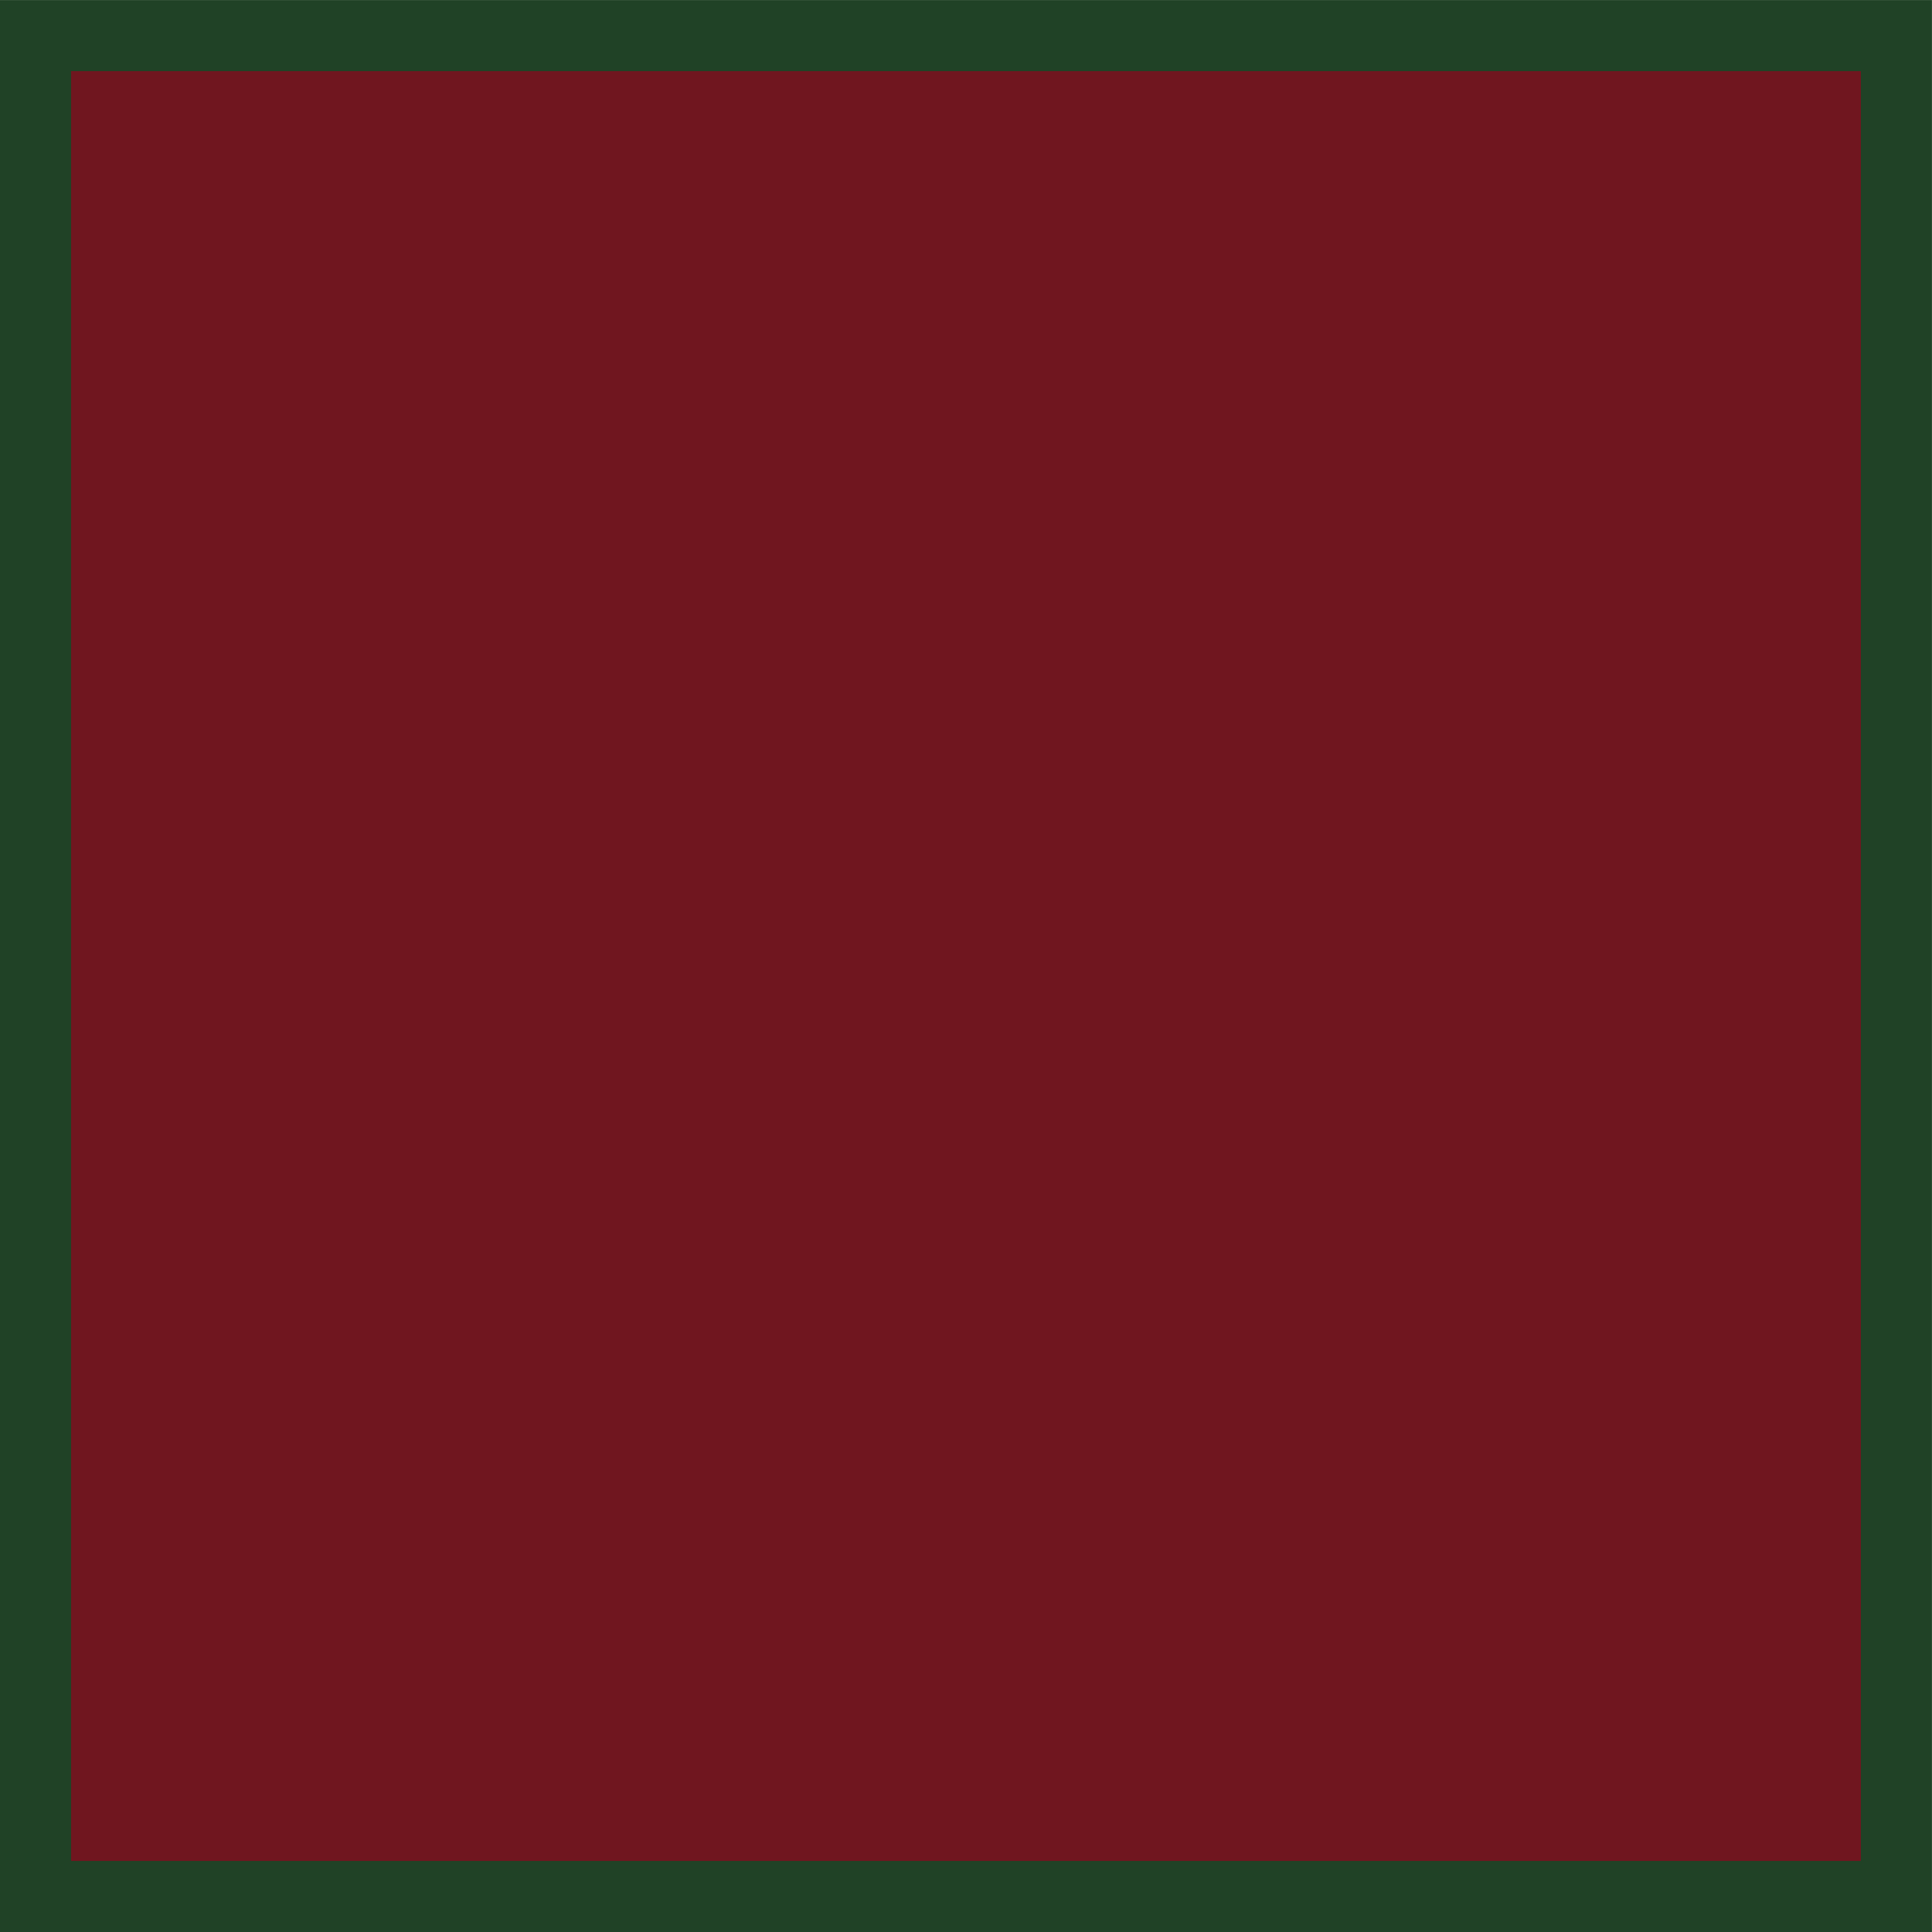
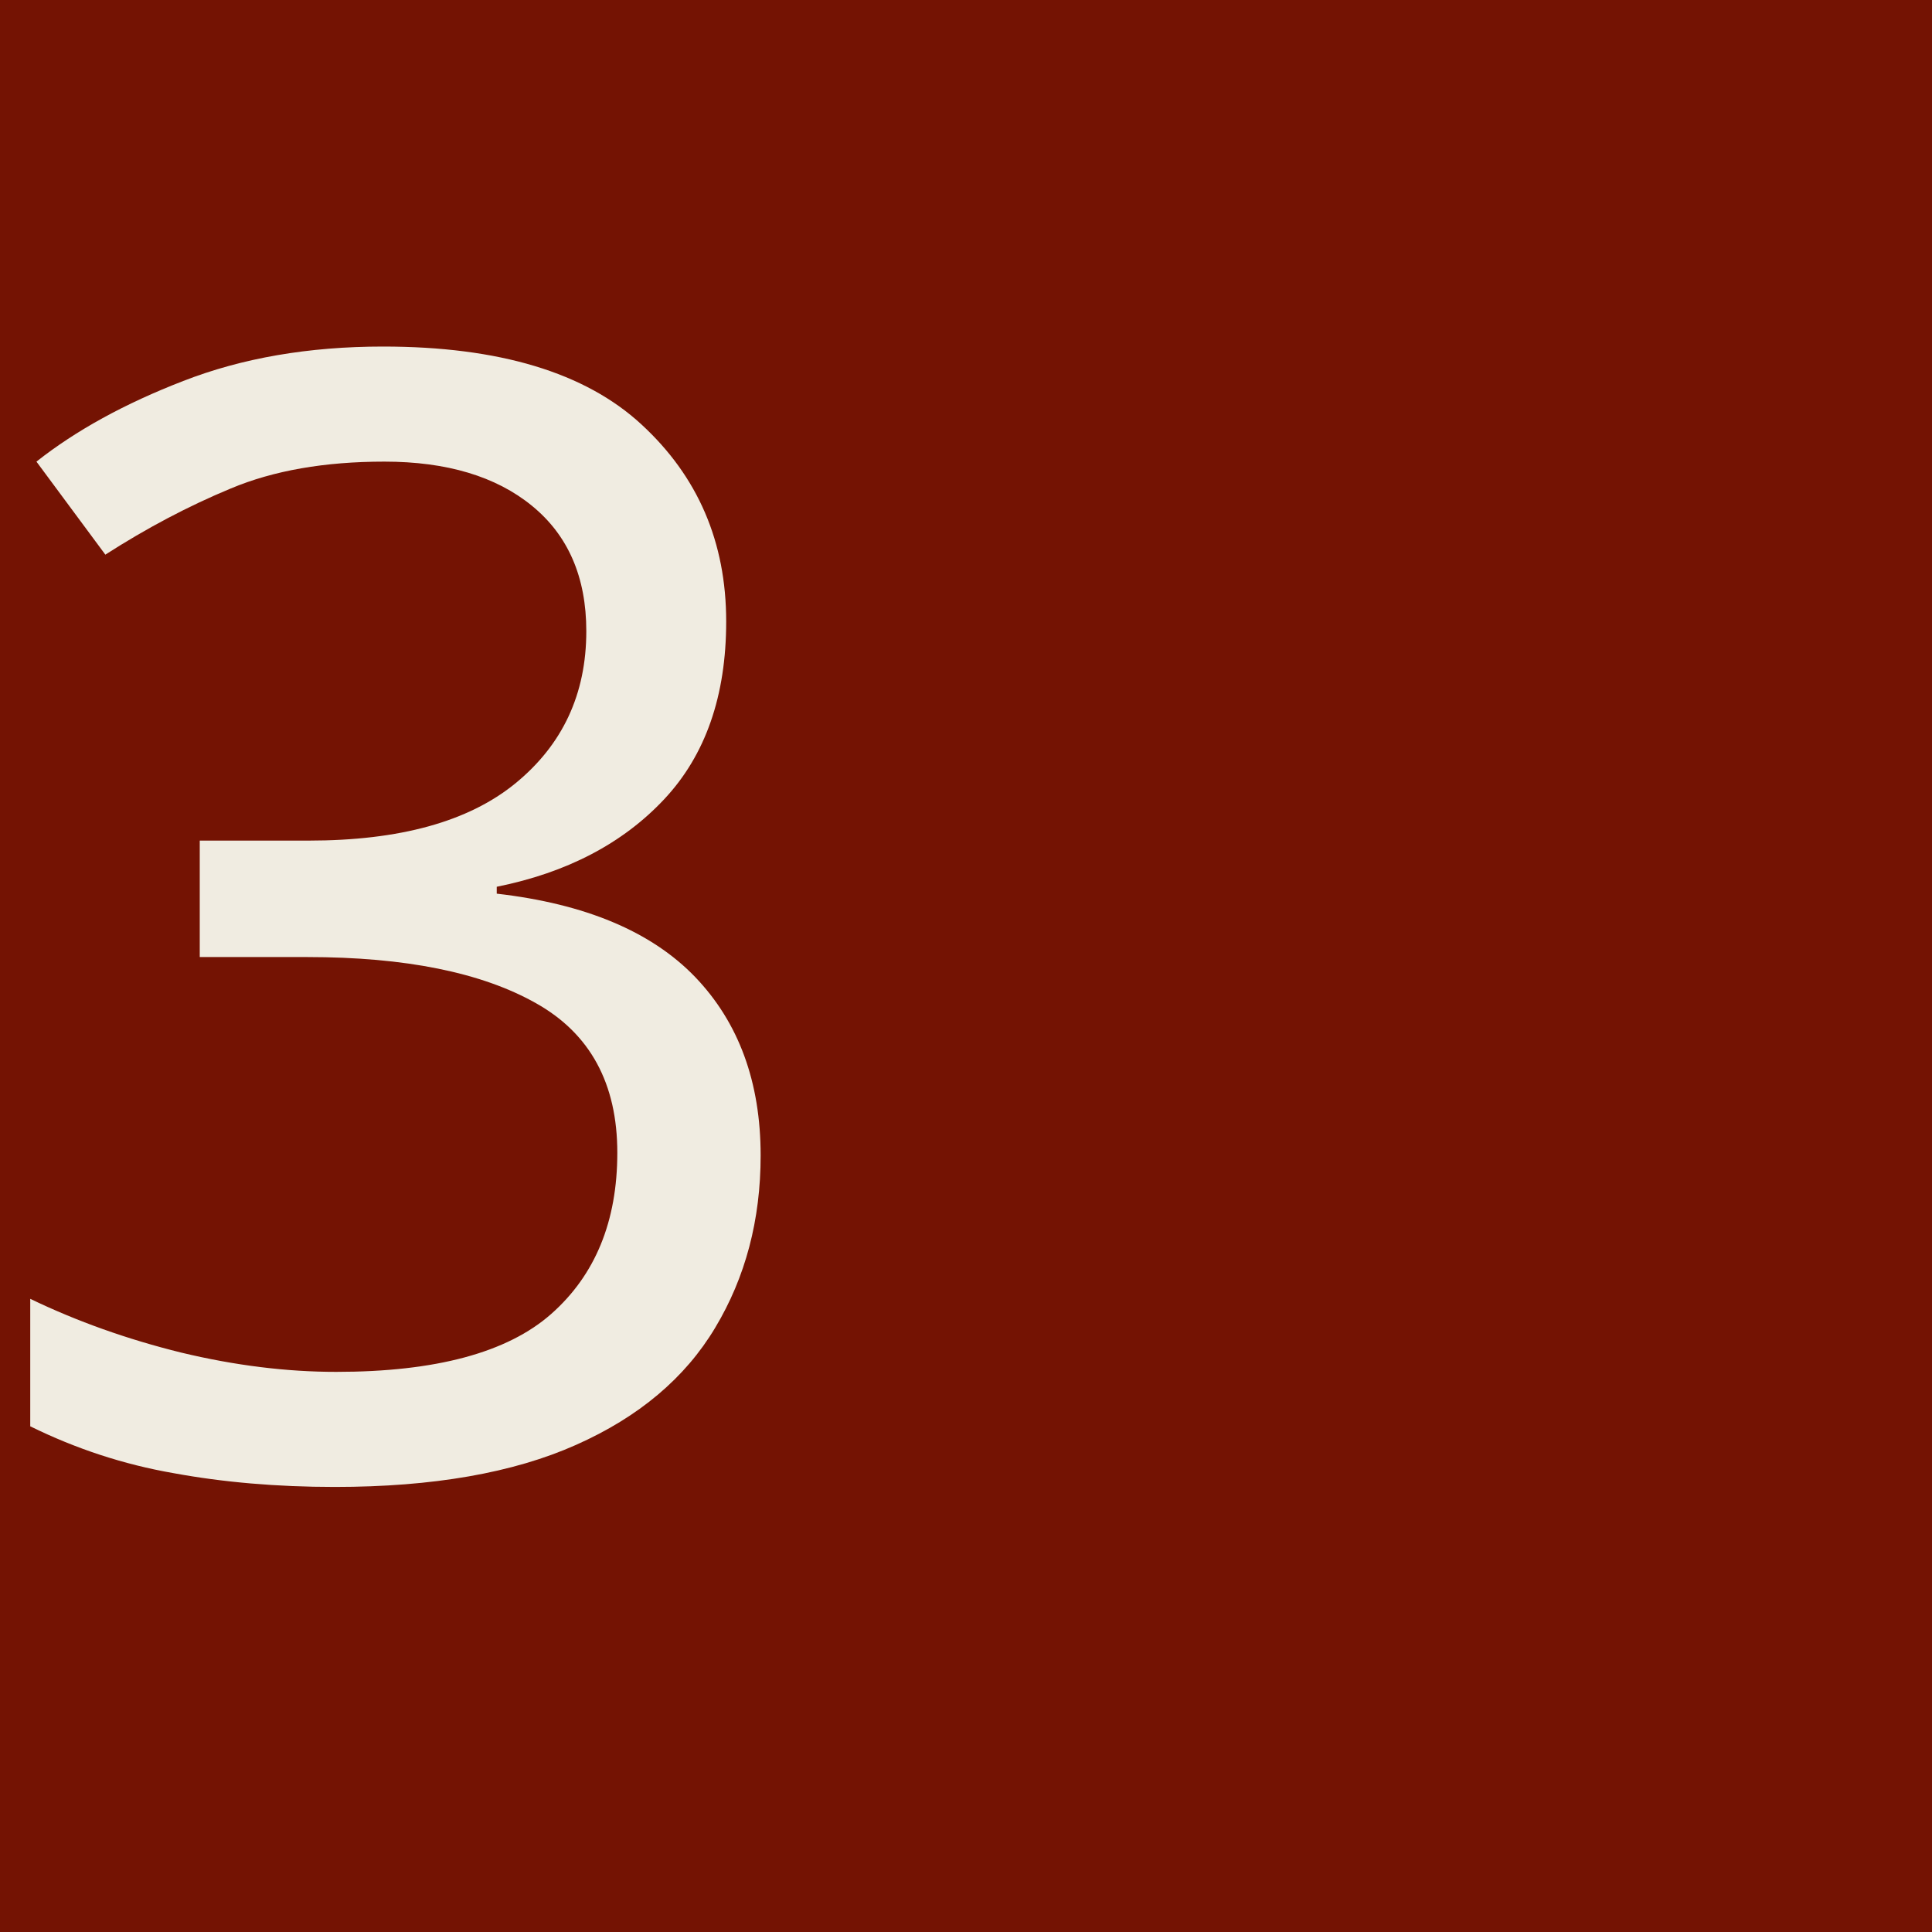
<svg xmlns="http://www.w3.org/2000/svg" width="38" height="38" viewBox="0 0 10.054 10.054" version="1.1" id="svg1">
  <defs id="defs1" />
-   <g id="layer1" transform="translate(-0.2841973,-0.2357631)">
-     <rect style="fill:#70161f;stroke:#204226;stroke-width:0.37;stroke-linecap:round;stroke-linejoin:miter;stroke-dasharray:none" id="rect1" width="9.684" height="9.684" x="0.469" y="0.421" />
+   <g id="g29" transform="matrix(0.2294923,0,0,0.2294923,-24.65829,-55.17522)">
+     <rect style="display:inline;fill:#741303;fill-opacity:1;stroke:#741303;stroke-width:2.527;stroke-linecap:round;stroke-linejoin:miter;stroke-dasharray:none;stroke-opacity:1" id="rect41" width="41.284" height="41.284" x="108.71" y="241.686" />
+     <text xml:space="preserve" style="font-style:normal;font-variant:normal;font-weight:normal;font-stretch:normal;font-size:35.22px;font-family:'Californian FB';-inkscape-font-specification:'Californian FB, Normal';font-variant-ligatures:normal;font-variant-caps:normal;font-variant-numeric:normal;font-variant-east-asian:normal;text-align:center;letter-spacing:-0.012px;word-spacing:-0.108px;writing-mode:lr-tb;direction:ltr;text-anchor:middle;fill:#f0ece1;stroke:none;stroke-width:1.67;stroke-linecap:round" x="129.438" y="273.782" id="text74">
+       <tspan id="tspan74" style="font-style:normal;font-variant:normal;font-weight:normal;font-stretch:normal;font-size:35.22px;font-family:'Californian FB';-inkscape-font-specification:'Californian FB, Normal';font-variant-ligatures:normal;font-variant-caps:normal;font-variant-numeric:normal;font-variant-east-asian:normal;fill:#f0ece1;stroke:none;stroke-width:1.67" x="129.432" y="273.782">23</tspan>
+     </text>
  </g>
</svg>
